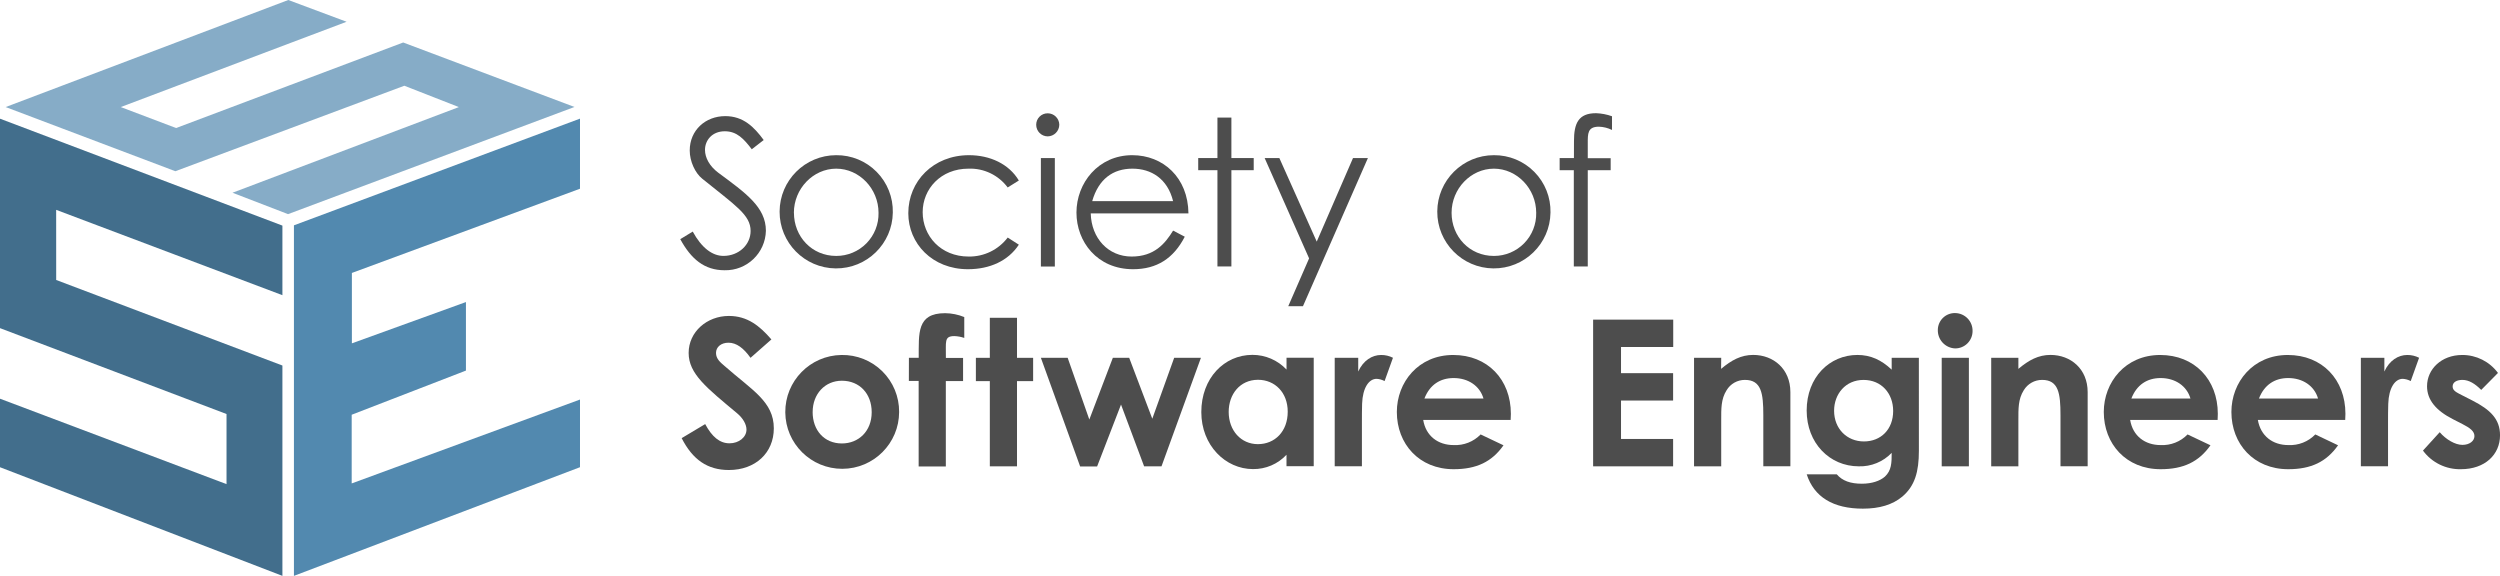
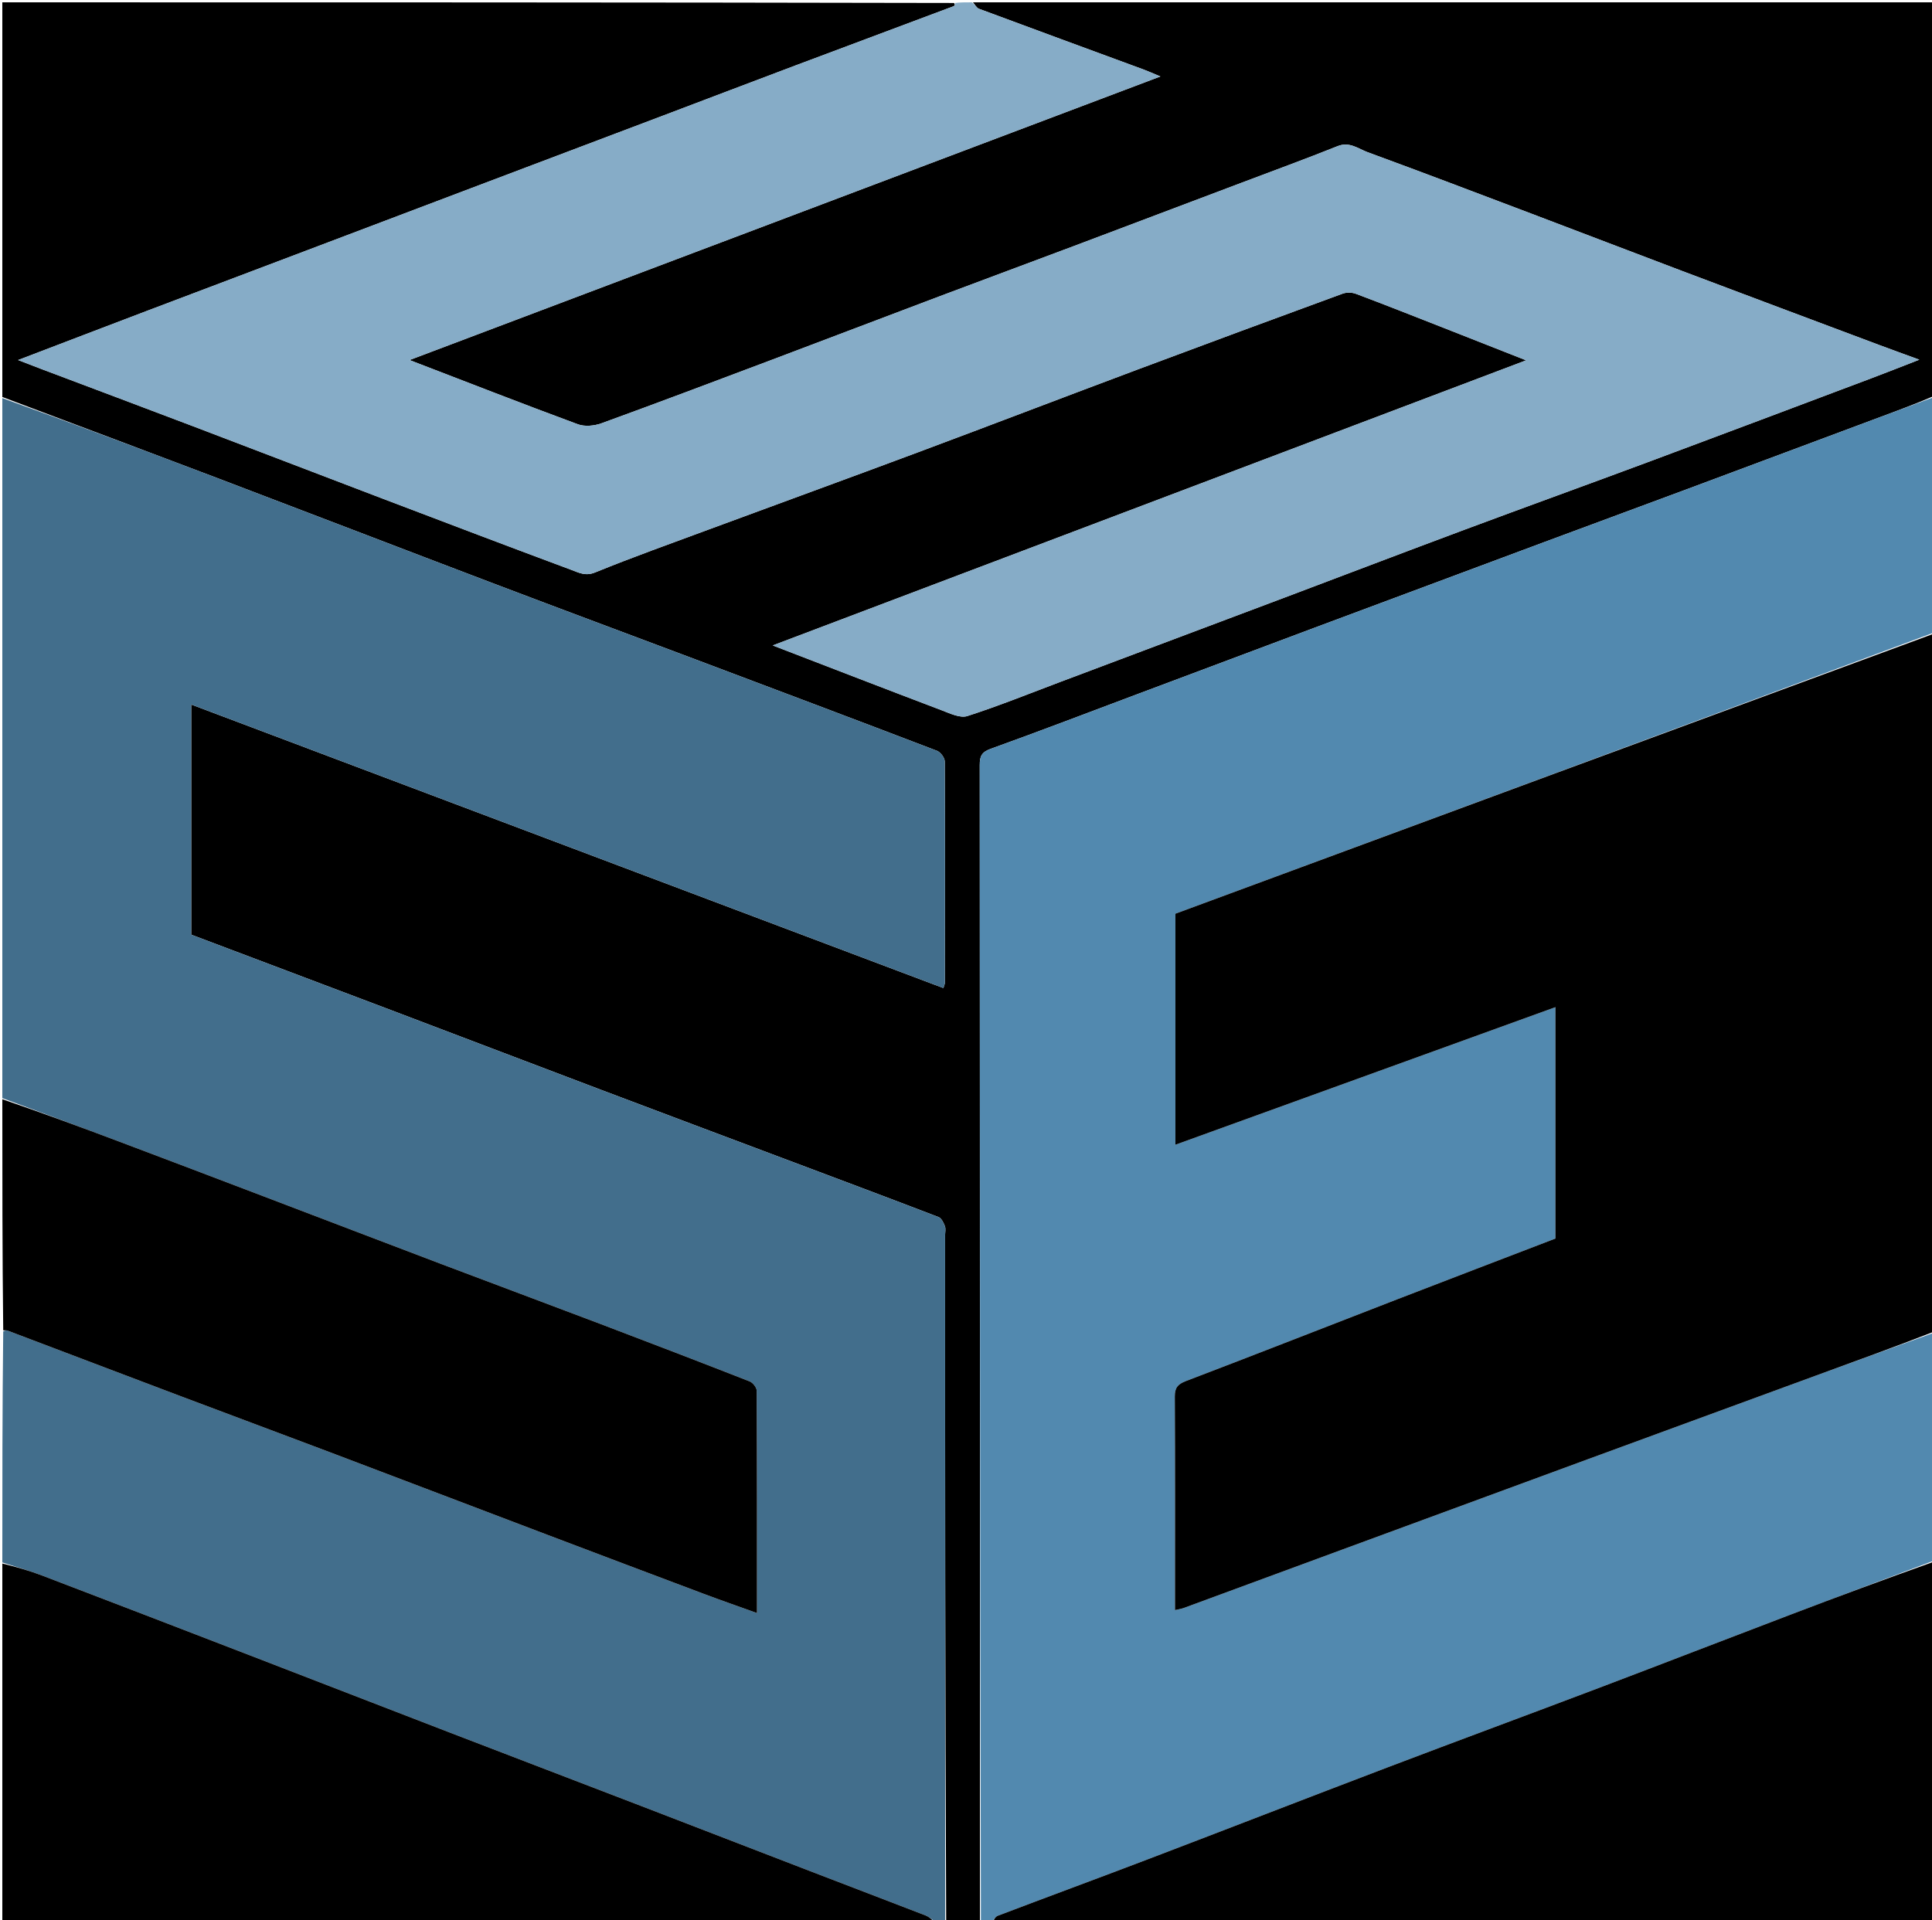
- <svg xmlns="http://www.w3.org/2000/svg" viewBox="0 0 896.04 206.4">
-   <defs>
-     <style>.cls-1{fill:#4d4d4d;}.cls-2{fill:#426e8c;}.cls-3{fill:#5289af;}.cls-4{fill:#86acc7;}</style>
-   </defs>
-   <g id="Layer_2" data-name="Layer 2">
-     <g id="Layer_3" data-name="Layer 3">
-       <path class="cls-1" d="M269.45,53.5c-2.85-3.74-5.34-6.45-9.67-6.45-4.54,0-7.1,3.22-7.1,6.67,0,2.85,1.68,5.86,4.69,8.13,9.89,7.32,17.14,12.37,17.14,20.87a14.49,14.49,0,0,1-14.8,14.14c-7.25,0-12-4-15.89-11.14L248.29,83c3.14,5.79,7,8.72,11,8.72,5.5,0,9.74-4,9.74-8.94,0-5.78-5.42-9.08-17.36-18.75-2.49-2-4.46-6.15-4.46-10.1,0-7.26,5.64-12.31,12.74-12.31,6.45,0,10.33,3.88,13.77,8.57Z" />
-       <path class="cls-1" d="M320,76.2A20.29,20.29,0,1,1,299.7,55.62,20.11,20.11,0,0,1,320,76.2Zm-35.44.07c0,8.5,6.37,15.46,15.16,15.46a15.12,15.12,0,0,0,15.16-15.46c0-8.64-6.89-15.82-15.16-15.82S284.54,67.63,284.54,76.27Z" />
-       <path class="cls-1" d="M365.17,87.7c-3.81,5.79-10.4,8.79-18.24,8.79-12.81,0-21.38-9.23-21.38-20.07,0-11.43,8.93-20.8,21.75-20.8,7.47,0,14.28,3.08,17.87,9.08l-4,2.49a16.73,16.73,0,0,0-14.06-6.74c-9.89,0-16.41,7.25-16.41,15.6,0,8.5,6.45,15.9,16.48,15.9a17.23,17.23,0,0,0,14-6.81Z" />
-       <path class="cls-1" d="M379.67,44.71a4.22,4.22,0,0,1-4.18,4.17,4.15,4.15,0,0,1-4.1-4.17,4.09,4.09,0,0,1,4.1-4.1A4.16,4.16,0,0,1,379.67,44.71Zm-6.6,11.94h5V95.54h-5Z" />
-       <path class="cls-1" d="M390.94,76.49c.22,8.94,6.3,15.46,14.65,15.46,8.13,0,12-4.62,14.87-9.3l4.18,2.19c-4,7.77-10,11.65-18.53,11.65-12.89,0-20.29-9.89-20.29-20.29,0-10.62,7.83-20.58,20-20.58,11.06,0,20,8,20.14,20.87Zm29.52-4.39c-2-8.06-7.84-11.65-14.57-11.65-7,0-12.16,3.74-14.43,11.65Z" />
-       <path class="cls-1" d="M436.35,42.14h5V56.65h8V61h-8v34.5h-5V61h-6.89V56.65h6.89Z" />
-       <path class="cls-1" d="M453.27,56.65h5.27l13.4,29.95,13-29.95h5.34L467,109.75h-5.27l7.47-17.14Z" />
-       <path class="cls-1" d="M555.72,76.2a20.29,20.29,0,1,1-20.28-20.58A20.11,20.11,0,0,1,555.72,76.2Zm-35.45.07c0,8.5,6.38,15.46,15.17,15.46A15.12,15.12,0,0,0,550.6,76.27c0-8.64-6.89-15.82-15.16-15.82S520.27,67.63,520.27,76.27Z" />
-       <path class="cls-1" d="M564.14,50.57c0-6.3,1.54-10,7.91-10a19,19,0,0,1,5.72,1.1v4.91a11.33,11.33,0,0,0-4.69-1.17c-4.1,0-4,2.49-4,6v5.28h8.21V61h-8.21v34.5h-5V61H559V56.65h5.12Z" />
-       <path class="cls-1" d="M252.75,152c2.42,4.54,5.2,6.89,8.72,6.89,3.37,0,6.08-2.2,6.08-4.91,0-1.9-1.25-4.1-3.37-5.86C253.27,139,246.82,134,246.82,126.49s6.52-13.25,14.43-13.25c6.66,0,11.06,3.59,15.23,8.42L269,128.25c-2.49-3.51-5.05-5.42-7.91-5.42-2.63,0-4.46,1.54-4.46,3.66s1.53,3.37,3.07,4.69c9.82,8.65,17.65,12.75,17.65,22.34,0,8.79-6.59,14.94-16.11,14.94-7.69,0-13-3.73-16.92-11.42Z" />
-       <path class="cls-1" d="M322.26,147.66a20.4,20.4,0,1,1-20.66-20.43A20.27,20.27,0,0,1,322.26,147.66Zm-31,0c0,6.59,4.18,11.28,10.48,11.28,6,0,10.69-4.39,10.69-11.2,0-6.6-4.32-11.28-10.69-11.28C295.67,136.46,291.27,141.22,291.27,147.66Z" />
-       <path class="cls-1" d="M325.77,128.25h3.51c.07-8.71-.8-16,9.45-16a18.55,18.55,0,0,1,6.88,1.39v7.48a12.24,12.24,0,0,0-3.51-.66c-3.81,0-3,2-3.08,7.83h6.16v8.28H339v30.61h-9.74V136.53h-3.51Z" />
-       <path class="cls-1" d="M354.77,113.9h9.74v14.35h5.78v8.35h-5.78v30.54h-9.74V136.6h-5v-8.35h5Z" />
-       <path class="cls-1" d="M373.07,128.25h9.6l7.76,22.12,8.43-22.12h5.86L413,150.08l7.84-21.83h9.59l-14.13,38.89h-6.23L401.79,145l-8.57,22.19h-6.08Z" />
-       <path class="cls-1" d="M461.1,163a16.15,16.15,0,0,1-12,5.13c-9.88,0-18.53-8.5-18.53-20.43,0-12.16,8.21-20.51,18.31-20.51a16.71,16.71,0,0,1,12.23,5.27v-4.25h9.75v38.89H461.1Zm-20.72-15.38c0,6.67,4.39,11.57,10.47,11.57s10.69-4.54,10.69-11.64c0-6.81-4.54-11.43-10.69-11.43C444.41,136.16,440.38,141.29,440.38,147.66Z" />
-       <path class="cls-1" d="M486.81,133.16c1.83-4,5-5.93,8.2-5.93a9.18,9.18,0,0,1,4.25,1l-3,8.35a7,7,0,0,0-2.86-.8c-2.78,0-5,3.22-5.2,8.93-.07,2.13-.07,4.54-.07,6.67v15.74h-9.75V128.25h8.43Z" />
-       <path class="cls-1" d="M538.88,159.6c-4.17,5.93-9.67,8.57-17.87,8.57-12.38,0-20.36-9.08-20.36-20.51,0-10.62,7.69-20.43,20.21-20.43,12.31,0,20.66,8.79,20.66,21.09,0,.88-.08,1.32-.08,2.2H510.1c.95,5.78,5.34,9,10.91,9a12.59,12.59,0,0,0,9.67-3.81Zm-7.18-16.77c-1.32-4.54-5.49-7.33-10.69-7.33-4.83,0-8.57,2.42-10.47,7.33Z" />
-       <path class="cls-1" d="M571,114.56h28.71v9.81H581v9.38h18.67v9.81H581v13.77h18.67v9.81H571Z" />
-       <path class="cls-1" d="M616.87,132.21c3.74-3.15,7.18-5,11.5-5,7.25,0,13.33,5,13.33,13.33v26.58H632V148.76c0-7.69-.66-12.6-6.59-12.6a7.62,7.62,0,0,0-6.59,3.74c-2,3.15-1.91,6.66-1.91,10.69v16.55h-9.74V128.25h9.74Z" />
-       <path class="cls-1" d="M687.76,161.58c0,7.54-1.46,12.6-5.93,16.4-3.51,2.93-8.2,4.33-14.13,4.33-10.7,0-17.51-4.18-20.15-12.31h10.77c2,2.34,4.91,3.37,9,3.37,3.59,0,6.52-1,8.28-2.56,2.34-2.2,2.41-4.84,2.41-8.5a15.66,15.66,0,0,1-11.79,4.83c-10.47,0-18.68-8.35-18.68-20,0-12,8.28-19.92,18.17-19.92,4.83,0,8.64,1.83,12.3,5.27v-4.25h9.74Zm-30.39-14.36c0,6.45,4.61,11,10.69,11s10.48-4.32,10.48-10.91c0-6.3-4.18-11.14-10.62-11.14S657.37,141.22,657.37,147.22Z" />
-       <path class="cls-1" d="M707,118.66a6.22,6.22,0,0,1-6.23,6.22,6.47,6.47,0,0,1-6.22-6.73,6.07,6.07,0,0,1,6.22-5.94A6.32,6.32,0,0,1,707,118.66Zm-11.06,9.59h9.74v38.89h-9.74Z" />
-       <path class="cls-1" d="M723.42,132.21c3.74-3.15,7.18-5,11.5-5,7.25,0,13.33,5,13.33,13.33v26.58h-9.74V148.76c0-7.69-.66-12.6-6.59-12.6a7.64,7.64,0,0,0-6.59,3.74c-2,3.15-1.91,6.66-1.91,10.69v16.55h-9.74V128.25h9.74Z" />
-       <path class="cls-1" d="M792.27,159.6c-4.18,5.93-9.67,8.57-17.87,8.57-12.38,0-20.37-9.08-20.37-20.51,0-10.62,7.69-20.43,20.22-20.43,12.3,0,20.65,8.79,20.65,21.09,0,.88-.07,1.32-.07,2.2H763.48c.95,5.78,5.35,9,10.92,9a12.57,12.57,0,0,0,9.66-3.81Zm-7.18-16.77c-1.32-4.54-5.49-7.33-10.69-7.33-4.84,0-8.57,2.42-10.48,7.33Z" />
-       <path class="cls-1" d="M838,159.6c-4.18,5.93-9.67,8.57-17.87,8.57-12.38,0-20.36-9.08-20.36-20.51,0-10.62,7.69-20.43,20.21-20.43,12.31,0,20.66,8.79,20.66,21.09,0,.88-.08,1.32-.08,2.2H809.25c1,5.78,5.35,9,10.92,9a12.59,12.59,0,0,0,9.67-3.81Zm-7.18-16.77c-1.32-4.54-5.49-7.33-10.69-7.33-4.84,0-8.57,2.42-10.48,7.33Z" />
-       <path class="cls-1" d="M854.59,133.16c1.83-4,5-5.93,8.2-5.93a9.18,9.18,0,0,1,4.25,1l-3,8.35a6.94,6.94,0,0,0-2.85-.8c-2.79,0-5,3.22-5.2,8.93-.08,2.13-.08,4.54-.08,6.67v15.74h-9.74V128.25h8.43Z" />
-       <path class="cls-1" d="M879.27,150.3c-6.23-3.15-9.38-7-9.38-11.87,0-6.08,5.13-11.2,12.6-11.2a15.84,15.84,0,0,1,12.82,6.44l-6,6.08c-2.2-2.2-4.39-3.59-6.74-3.59-2,0-3.51.81-3.51,2.35s1.39,2.12,3.51,3.22l3.59,1.83c6.45,3.3,9.89,6.67,9.89,12.45,0,7-5.49,12.16-14,12.16a16.42,16.42,0,0,1-13.62-6.67l6-6.59c2.27,2.64,5.57,4.54,8.13,4.54s4.32-1.39,4.32-3.15-1.61-2.93-4.32-4.32Z" />
-       <polygon class="cls-2" points="0 167.46 0 142.9 81.19 173.52 81.19 148.39 0 117.61 0 42.54 101.22 80.86 101.22 105.8 20.13 75.21 20.14 100.35 101.22 131.01 101.22 206.4 0 167.46" />
-       <polygon class="cls-3" points="207.88 67.64 126.12 97.83 126.12 123.06 167 108.26 167 132.82 126.05 148.65 126.05 173.27 207.88 143.2 207.88 167.45 105.35 206.4 105.35 80.76 207.88 42.52 207.88 67.64" />
-       <polygon class="cls-4" points="2.02 38.37 103.33 0 124.22 7.8 43.28 38.37 63.12 45.89 144.51 15.23 205.9 38.34 103.24 76.75 83.33 69.08 164.46 38.38 144.92 30.73 62.85 61.37 2.02 38.37" />
-     </g>
-   </g>
+ <svg xmlns="http://www.w3.org/2000/svg" version="1.1" id="Layer_1" x="0px" y="0px" width="100%" viewBox="0 0 832 827" enable-background="new 0 0 832 827" xml:space="preserve">
+   <path fill="#000000" opacity="1" stroke="none" d=" M1,171   C1,114.376 1,57.752 1,1   C137.354,1 273.708,1 410.872,1.279   C411.358,1.937 411.109,2.513 410.701,2.666   C388.117,11.149 365.509,19.565 342.929,28.059   C323.812,35.251 304.73,42.538 285.627,49.768   C258.053,60.203 230.472,70.62 202.897,81.054   C179.561,89.884 156.231,98.731 132.895,107.563   C109.554,116.398 86.202,125.203 62.87,134.061   C44.91,140.879 26.974,147.76 7.795,155.084   C11.935,156.68 15.001,157.883 18.083,159.046   C39.758,167.226 61.455,175.352 83.11,183.584   C110.52,194.005 137.886,204.542 165.293,214.971   C192.243,225.225 219.195,235.473 246.219,245.525   C249.267,246.659 252.128,248.249 256.218,246.584   C272.418,239.992 288.904,234.097 305.315,228.027   C335.396,216.901 365.536,205.933 395.584,194.716   C427.155,182.932 458.621,170.865 490.179,159.048   C519.455,148.085 548.781,137.255 578.134,126.5   C579.84,125.874 582.187,125.904 583.892,126.543   C596.028,131.095 608.08,135.87 620.148,140.603   C632.112,145.295 644.064,150.02 657.218,155.202   C548.691,196.281 441.301,236.928 332.766,278.01   C357.84,287.658 381.653,296.886 405.532,305.939   C409.083,307.285 413.469,309.424 416.577,308.425   C430.132,304.069 443.36,298.696 456.702,293.68   C488.849,281.595 520.999,269.517 553.138,257.41   C579.065,247.643 604.946,237.751 630.907,228.075   C657.466,218.176 684.129,208.553 710.692,198.662   C742.422,186.848 774.098,174.889 805.788,162.966   C812.233,160.541 818.633,157.997 826.534,154.935   C819.749,152.449 814.358,150.513 808.997,148.502   C780.778,137.919 752.553,127.354 724.359,116.71   C702.683,108.526 681.059,100.204 659.391,92   C635.918,83.113 612.458,74.187 588.896,65.54   C584.863,64.061 581.173,60.893 576.036,62.949   C562.352,68.427 548.501,73.488 534.711,78.701   C510.616,87.808 486.526,96.929 462.417,105.998   C443.311,113.185 424.162,120.259 405.062,127.46   C380.808,136.603 356.598,145.861 332.343,155.001   C307.938,164.199 283.539,173.417 259.029,182.329   C255.945,183.451 251.803,183.842 248.828,182.742   C224.915,173.902 201.164,164.623 176.347,155.088   C284.431,114.259 391.671,73.749 499.696,32.943   C496.57,31.636 494.661,30.753 492.693,30.028   C468.988,21.292 445.267,12.601 421.59,3.788   C420.528,3.393 419.854,1.953 419,1   C556.897,1 694.793,1 833,1   C833,57.354 833,113.708 832.646,170.65   C824.817,174.017 817.338,176.79 809.865,179.579   C782.211,189.902 754.565,200.249 726.903,210.551   C706.27,218.234 685.608,225.839 664.974,233.518   C632.113,245.748 599.259,257.993 566.414,270.266   C541.206,279.686 516.017,289.155 490.82,298.608   C469.443,306.627 448.123,314.806 426.642,322.538   C422.716,323.951 421.918,325.753 421.92,329.55   C422.013,495.7 422,661.85 422,828   C417.311,828 412.621,828 407.467,827.531   C407.001,728.742 407.001,630.421 407.001,532.099   C407.001,530.766 407.351,529.298 406.907,528.134   C406.346,526.666 405.418,524.709 404.164,524.227   C381.944,515.698 359.65,507.361 337.373,498.982   C311.255,489.158 285.122,479.371 259.022,469.498   C227.855,457.708 196.724,445.823 165.563,434.018   C137.801,423.502 110.019,413.039 82.348,402.591   C82.348,369.502 82.348,336.653 82.348,303.455   C190.573,344.26 298.378,384.907 406.261,425.584   C406.724,424.072 406.904,423.758 406.904,423.444   C406.944,391.616 407.019,359.787 406.849,327.96   C406.841,326.387 405.016,323.969 403.486,323.384   C368.839,310.13 334.12,297.063 299.403,283.992   C270.677,273.176 241.904,262.483 213.208,251.586   C173.461,236.492 133.787,221.206 94.044,206.1   C63.059,194.323 32.017,182.695 1,171  z" />
+   <path fill="#426E8C" opacity="1" stroke="none" d=" M1,171.469   C32.017,182.695 63.059,194.323 94.044,206.1   C133.787,221.206 173.461,236.492 213.208,251.586   C241.904,262.483 270.677,273.176 299.403,283.992   C334.12,297.063 368.839,310.13 403.486,323.384   C405.016,323.969 406.841,326.387 406.849,327.96   C407.019,359.787 406.944,391.616 406.904,423.444   C406.904,423.758 406.724,424.072 406.261,425.584   C298.378,384.907 190.573,344.26 82.348,303.455   C82.348,336.653 82.348,369.502 82.348,402.591   C110.019,413.039 137.801,423.502 165.563,434.018   C196.724,445.823 227.855,457.708 259.022,469.498   C285.122,479.371 311.255,489.158 337.373,498.982   C359.65,507.361 381.944,515.698 404.164,524.227   C405.418,524.709 406.346,526.666 406.907,528.134   C407.351,529.298 407.001,530.766 407.001,532.099   C407.001,630.421 407.001,728.742 407.001,827.531   C405.611,828 404.222,828 402.561,827.641   C401.06,826.527 399.913,825.561 398.591,825.049   C382.055,818.655 365.487,812.346 348.941,805.977   C324.74,796.661 300.56,787.293 276.356,777.986   C248.775,767.379 221.167,756.844 193.591,746.225   C164.949,735.194 136.339,724.08 107.701,713.039   C77.844,701.527 47.987,690.014 18.089,678.611   C12.493,676.477 6.701,674.857 1,673   C1,639.979 1,606.958 1.387,573.472   C2.273,573.046 2.814,572.971 3.262,573.14   C28.133,582.555 52.984,592.02 77.863,601.413   C99.209,609.473 120.603,617.405 141.943,625.48   C173.11,637.273 204.24,649.161 235.398,660.976   C257.959,669.532 280.531,678.062 303.12,686.544   C310.558,689.338 318.066,691.945 325.996,694.801   C325.996,662.326 326.035,630.672 325.864,599.019   C325.856,597.644 324.2,595.554 322.833,595.018   C301.432,586.634 279.973,578.395 258.485,570.237   C235.62,561.557 212.694,553.039 189.825,544.372   C164.497,534.775 139.207,525.077 113.892,515.445   C93.026,507.506 72.165,499.555 51.271,491.693   C34.538,485.397 17.759,479.226 1,473   C1,372.646 1,272.292 1,171.469  z" />
+   <path fill="#5289AF" opacity="1" stroke="none" d=" M422.417,828   C422,661.85 422.013,495.7 421.92,329.55   C421.918,325.753 422.716,323.951 426.642,322.538   C448.123,314.806 469.443,306.627 490.82,298.608   C516.017,289.155 541.206,279.686 566.414,270.266   C599.259,257.993 632.113,245.748 664.974,233.518   C685.608,225.839 706.27,218.234 726.903,210.551   C754.565,200.249 782.211,189.902 809.865,179.579   C817.338,176.79 824.817,174.017 832.646,171.118   C833,204.688 833,238.375 832.618,272.543   C723.543,313.206 614.851,353.388 506.175,393.564   C506.175,426.701 506.175,459.658 506.175,493.078   C560.821,473.292 615.165,453.615 669.836,433.819   C669.836,467.351 669.836,500.314 669.836,533.476   C647.201,542.166 624.54,550.814 601.92,559.564   C571.52,571.324 541.182,583.245 510.727,594.859   C507.175,596.214 505.9,597.76 505.919,601.55   C506.068,630.207 506,658.865 506,687.522   C506,689.456 506,691.391 506,693.523   C507.536,693.16 508.696,693.009 509.766,692.615   C532.568,684.231 555.356,675.81 578.153,667.414   C613.497,654.398 648.841,641.383 684.193,628.392   C716.791,616.413 749.392,604.445 782.006,592.511   C798.988,586.297 816.001,580.168 833,574   C833,606.688 833,639.375 832.665,672.262   C811.882,680.138 791.408,687.747 770.992,695.509   C743.577,705.932 716.237,716.551 688.81,726.943   C658.34,738.487 627.771,749.77 597.314,761.35   C562.905,774.433 528.596,787.782 494.198,800.896   C472.736,809.078 451.182,817.017 429.71,825.174   C428.608,825.592 427.895,827.034 427,828   C425.611,828 424.222,828 422.417,828  z" />
+   <path fill="#86ACC7" opacity="1" stroke="none" d=" M418.556,1   C419.854,1.953 420.528,3.393 421.59,3.788   C445.267,12.601 468.988,21.292 492.693,30.028   C494.661,30.753 496.57,31.636 499.696,32.943   C391.671,73.749 284.431,114.259 176.347,155.088   C201.164,164.623 224.915,173.902 248.828,182.742   C251.803,183.842 255.945,183.451 259.029,182.329   C283.539,173.417 307.938,164.199 332.343,155.001   C356.598,145.861 380.808,136.603 405.062,127.46   C424.162,120.259 443.311,113.185 462.417,105.998   C486.526,96.929 510.616,87.808 534.711,78.701   C548.501,73.488 562.352,68.427 576.036,62.949   C581.173,60.893 584.863,64.061 588.896,65.54   C612.458,74.187 635.918,83.113 659.391,92   C681.059,100.204 702.683,108.526 724.359,116.71   C752.553,127.354 780.778,137.919 808.997,148.502   C814.358,150.513 819.749,152.449 826.534,154.935   C818.633,157.997 812.233,160.541 805.788,162.966   C774.098,174.889 742.422,186.848 710.692,198.662   C684.129,208.553 657.466,218.176 630.907,228.075   C604.946,237.751 579.065,247.643 553.138,257.41   C520.999,269.517 488.849,281.595 456.702,293.68   C443.36,298.696 430.132,304.069 416.577,308.425   C413.469,309.424 409.083,307.285 405.532,305.939   C381.653,296.886 357.84,287.658 332.766,278.01   C441.301,236.928 548.691,196.281 657.218,155.202   C644.064,150.02 632.112,145.295 620.148,140.603   C608.08,135.87 596.028,131.095 583.892,126.543   C582.187,125.904 579.84,125.874 578.134,126.5   C548.781,137.255 519.455,148.085 490.179,159.048   C458.621,170.865 427.155,182.932 395.584,194.716   C365.536,205.933 335.396,216.901 305.315,228.027   C288.904,234.097 272.418,239.992 256.218,246.584   C252.128,248.249 249.267,246.659 246.219,245.525   C219.195,235.473 192.243,225.225 165.293,214.971   C137.886,204.542 110.52,194.005 83.11,183.584   C61.455,175.352 39.758,167.226 18.083,159.046   C15.001,157.883 11.935,156.68 7.795,155.084   C26.974,147.76 44.91,140.879 62.87,134.061   C86.202,125.203 109.554,116.398 132.895,107.563   C156.231,98.731 179.561,89.884 202.897,81.054   C230.472,70.62 258.053,60.203 285.627,49.768   C304.73,42.538 323.812,35.251 342.929,28.059   C365.509,19.565 388.117,11.149 410.701,2.666   C411.109,2.513 411.358,1.937 411.34,1.279   C413.371,1 415.741,1 418.556,1  z" />
+   <path fill="#000000" opacity="1" stroke="none" d=" M833,573.531   C816.001,580.168 798.988,586.297 782.006,592.511   C749.392,604.445 716.791,616.413 684.193,628.392   C648.841,641.383 613.497,654.398 578.153,667.414   C555.356,675.81 532.568,684.231 509.766,692.615   C508.696,693.009 507.536,693.16 506,693.523   C506,691.391 506,689.456 506,687.522   C506,658.865 506.068,630.207 505.919,601.55   C505.9,597.76 507.175,596.214 510.727,594.859   C541.182,583.245 571.52,571.324 601.92,559.564   C624.54,550.814 647.201,542.166 669.836,533.476   C669.836,500.314 669.836,467.351 669.836,433.819   C615.165,453.615 560.821,473.292 506.175,493.078   C506.175,459.658 506.175,426.701 506.175,393.564   C614.851,353.388 723.543,313.206 832.618,273.012   C833,373.021 833,473.042 833,573.531  z" />
+   <path fill="#000000" opacity="1" stroke="none" d=" M1,473.469   C17.759,479.226 34.538,485.397 51.271,491.693   C72.165,499.555 93.026,507.506 113.892,515.445   C139.207,525.077 164.497,534.775 189.825,544.372   C212.694,553.039 235.62,561.557 258.485,570.237   C279.973,578.395 301.432,586.634 322.833,595.018   C324.2,595.554 325.856,597.644 325.864,599.019   C326.035,630.672 325.996,662.326 325.996,694.801   C318.066,691.945 310.558,689.338 303.12,686.544   C280.531,678.062 257.959,669.532 235.398,660.976   C204.24,649.161 173.11,637.273 141.943,625.48   C120.603,617.405 99.209,609.473 77.863,601.413   C52.984,592.02 28.133,582.555 3.262,573.14   C2.814,572.971 2.273,573.046 1.387,573.003   C1,539.979 1,506.958 1,473.469  z" />
+   <path fill="#000000" opacity="1" stroke="none" d=" M427.469,828   C427.895,827.034 428.608,825.592 429.71,825.174   C451.182,817.017 472.736,809.078 494.198,800.896   C528.596,787.782 562.905,774.433 597.314,761.35   C627.771,749.77 658.34,738.487 688.81,726.943   C716.237,716.551 743.577,705.932 770.992,695.509   C791.408,687.747 811.882,680.138 832.665,672.73   C833,724.626 833,776.253 833,828   C697.979,828 562.958,828 427.469,828  z" />
+   <path fill="#000000" opacity="1" stroke="none" d=" M1,673.469   C6.701,674.857 12.493,676.477 18.089,678.611   C47.987,690.014 77.844,701.527 107.701,713.039   C136.339,724.08 164.949,735.194 193.591,746.225   C221.167,756.844 248.775,767.379 276.356,777.986   C300.56,787.293 324.74,796.661 348.941,805.977   C365.487,812.346 382.055,818.655 398.591,825.049   C399.913,825.561 401.06,826.527 402.144,827.641   C268.439,828 134.877,828 1,828   C1,776.646 1,725.292 1,673.469  z" />
</svg>
